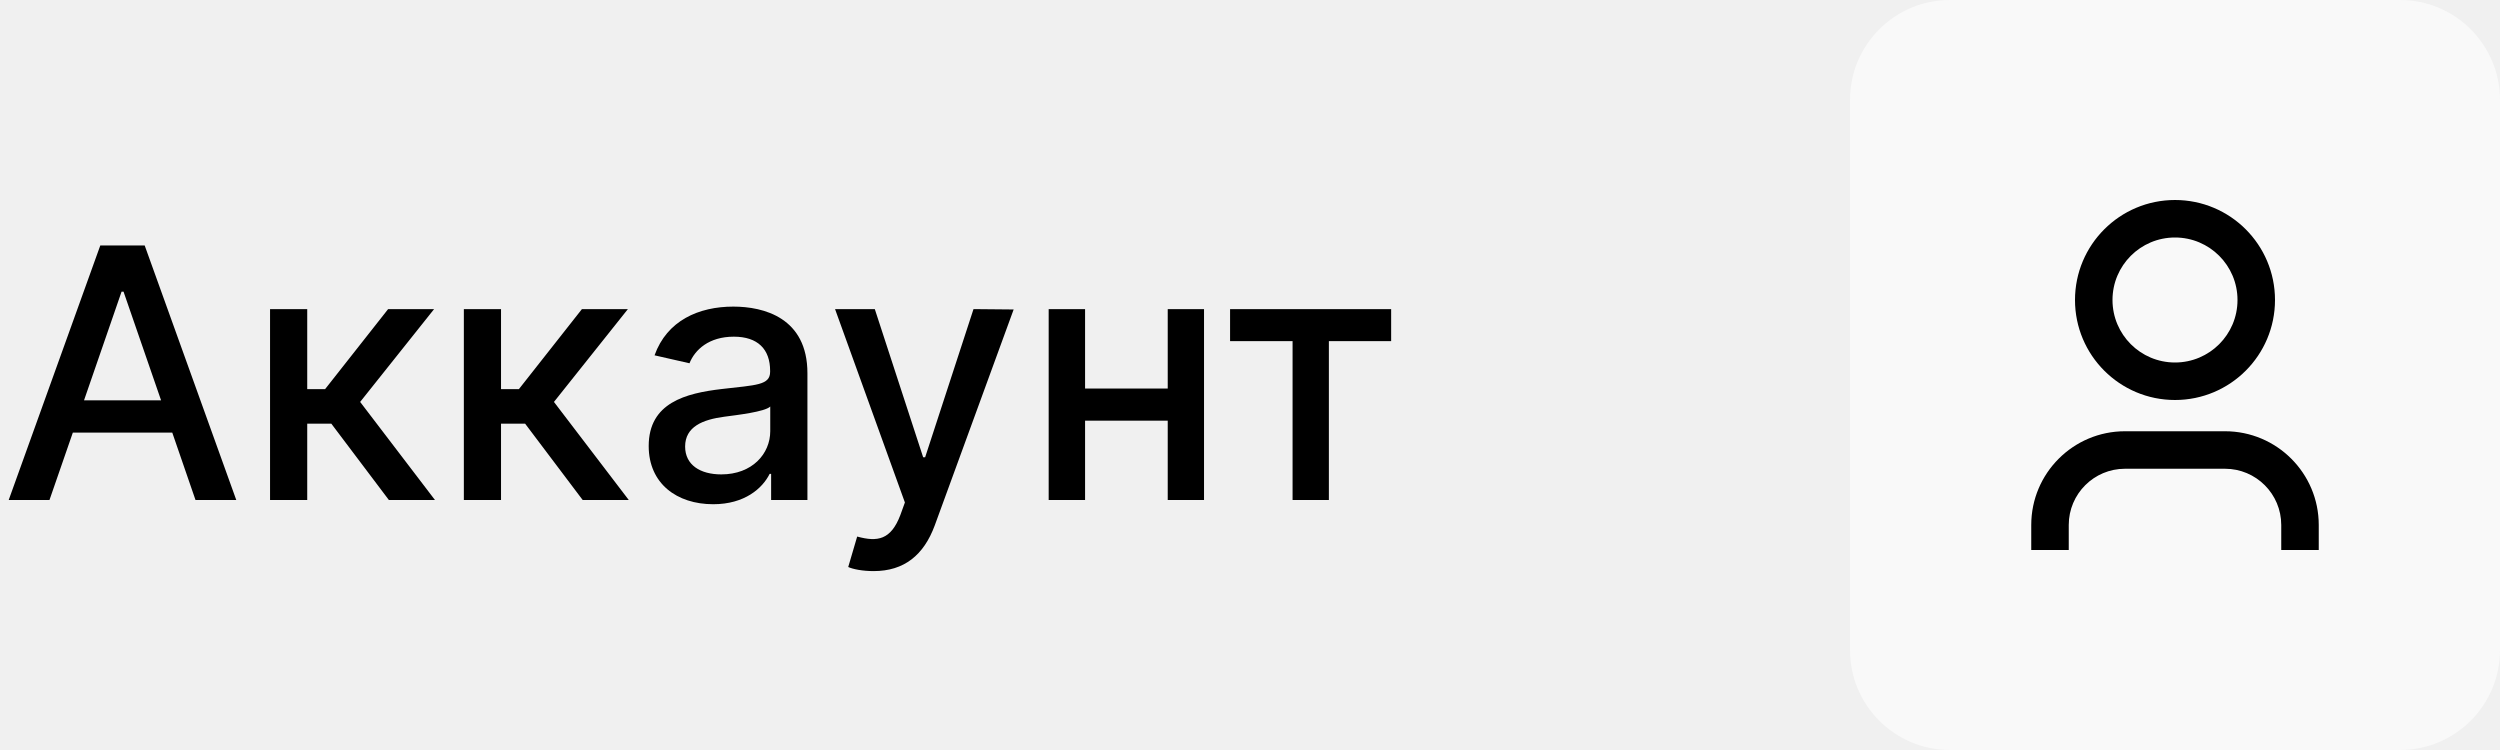
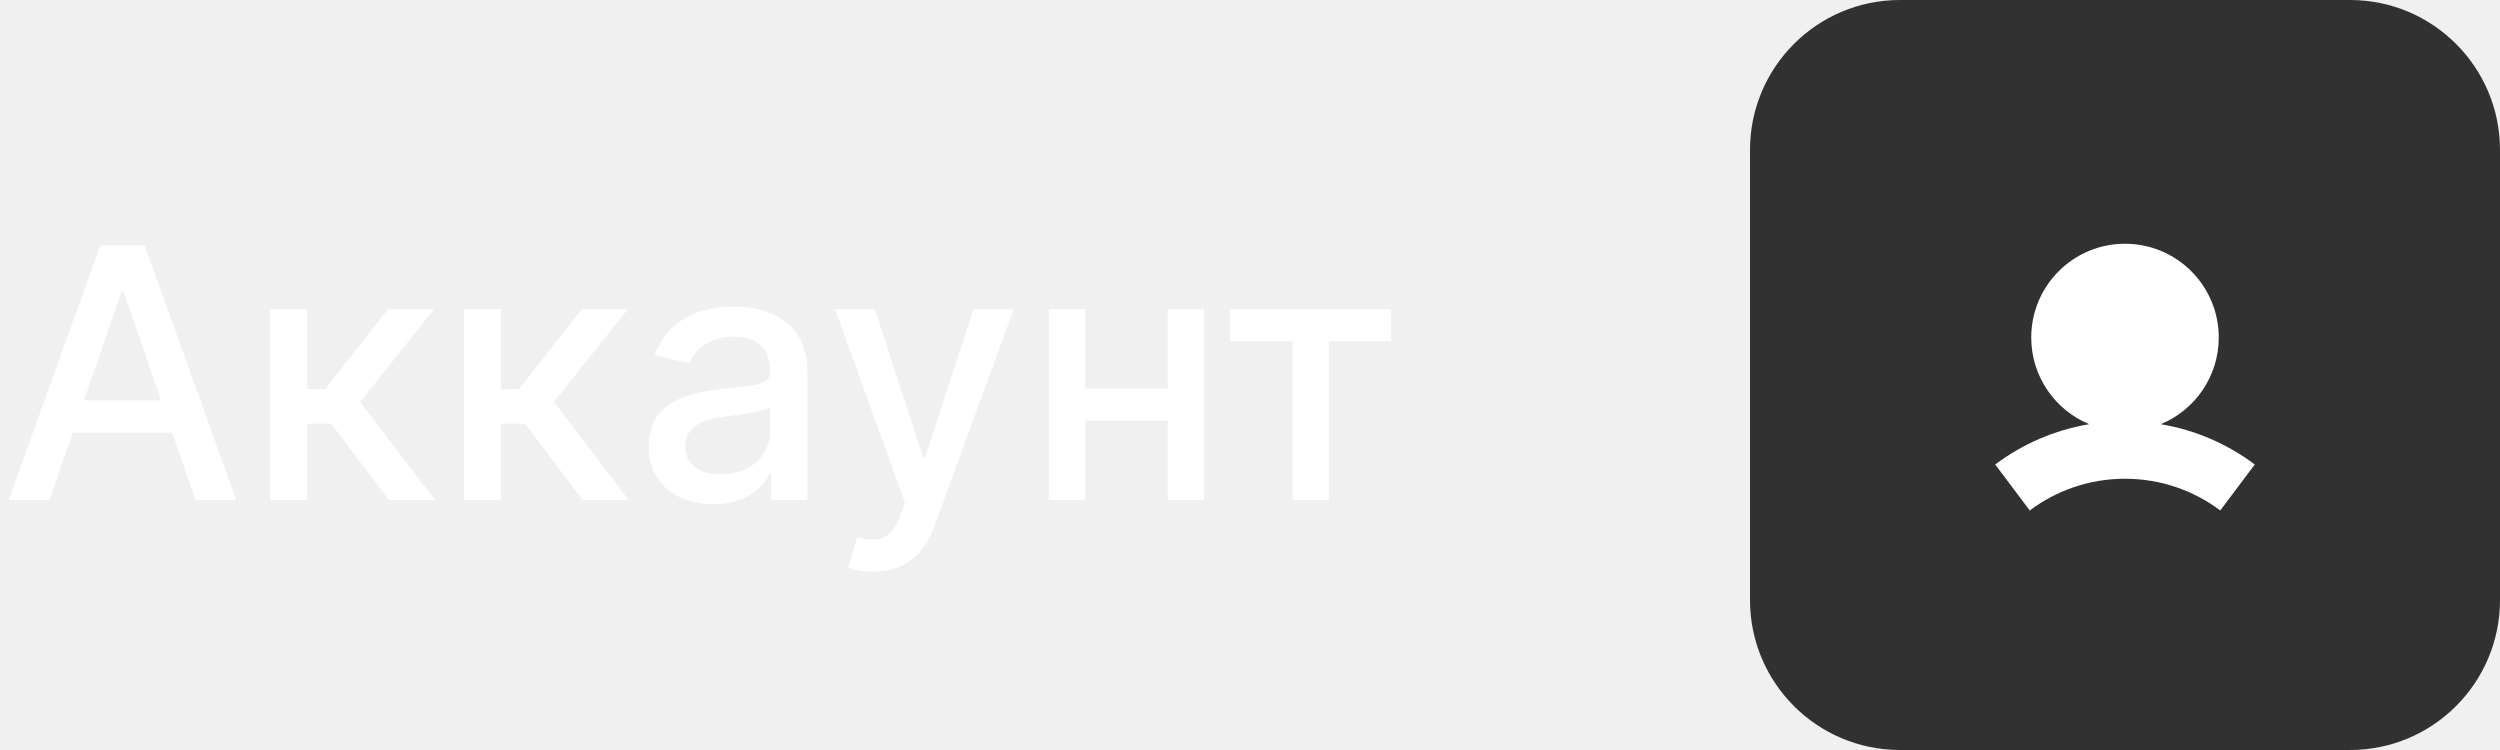
<svg xmlns="http://www.w3.org/2000/svg" width="100" height="30" viewBox="0 0 100 30" fill="none">
-   <path d="M1.979 20L2.913 17.305H6.891L7.82 20H9.451L5.787 9.818H4.012L0.348 20H1.979ZM3.361 16.013L4.862 11.668H4.942L6.443 16.013H3.361ZM10.802 20H12.289V16.947H13.253L15.555 20H17.399L14.406 16.077L17.364 12.364H15.525L13.004 15.565H12.289V12.364H10.802V20ZM18.554 20H20.041V16.947H21.005L23.307 20H25.151L22.158 16.077L25.116 12.364H23.277L20.756 15.565H20.041V12.364H18.554V20ZM28.528 20.169C29.791 20.169 30.502 19.528 30.785 18.956H30.845V20H32.297V14.929C32.297 12.707 30.547 12.264 29.334 12.264C27.951 12.264 26.679 12.821 26.182 14.213L27.579 14.531C27.797 13.989 28.354 13.467 29.354 13.467C30.313 13.467 30.805 13.97 30.805 14.835V14.869C30.805 15.411 30.248 15.401 28.876 15.56C27.43 15.729 25.948 16.107 25.948 17.842C25.948 19.344 27.076 20.169 28.528 20.169ZM28.851 18.976C28.011 18.976 27.405 18.598 27.405 17.862C27.405 17.067 28.111 16.783 28.971 16.669C29.453 16.604 30.596 16.475 30.81 16.261V17.246C30.81 18.151 30.089 18.976 28.851 18.976ZM34.943 22.844C36.171 22.844 36.951 22.202 37.389 21.019L40.546 12.379L38.94 12.364L37.006 18.29H36.926L34.992 12.364H33.402L36.196 20.099L36.012 20.607C35.634 21.596 35.102 21.685 34.287 21.462L33.929 22.68C34.108 22.764 34.495 22.844 34.943 22.844ZM43.403 12.364H41.947V20H43.403V16.828H46.709V20H48.161V12.364H46.709V15.54H43.403V12.364ZM49.203 13.646H51.703V20H53.155V13.646H55.646V12.364H49.203V13.646Z" fill="black" />
-   <rect x="74" width="26" height="30" rx="4" fill="#F9F9F9" />
-   <path fill-rule="evenodd" clip-rule="evenodd" d="M89.5 12C89.5 13.381 88.381 14.5 87 14.5C85.619 14.5 84.5 13.381 84.5 12C84.5 10.619 85.619 9.5 87 9.5C88.381 9.5 89.5 10.619 89.5 12ZM91 12C91 14.209 89.209 16 87 16C84.791 16 83 14.209 83 12C83 9.791 84.791 8 87 8C89.209 8 91 9.791 91 12ZM85 17.25C82.929 17.25 81.25 18.929 81.25 21V22H82.75V21C82.75 19.757 83.757 18.75 85 18.75H89C90.243 18.75 91.25 19.757 91.25 21V22H92.75V21C92.75 18.929 91.071 17.25 89 17.25H85Z" fill="black" />
+   <path d="M1.979 20L2.913 17.305H6.891L7.82 20H9.451L5.787 9.818H4.012L0.348 20H1.979ZM3.361 16.013L4.862 11.668H4.942L6.443 16.013H3.361ZM10.802 20H12.289V16.947H13.253L15.555 20H17.399L14.406 16.077L17.364 12.364H15.525L13.004 15.565H12.289V12.364H10.802V20ZM18.554 20H20.041V16.947H21.005L23.307 20H25.151L22.158 16.077L25.116 12.364H23.277L20.756 15.565H20.041V12.364H18.554V20ZM28.528 20.169C29.791 20.169 30.502 19.528 30.785 18.956H30.845V20H32.297V14.929C32.297 12.707 30.547 12.264 29.334 12.264C27.951 12.264 26.679 12.821 26.182 14.213L27.579 14.531C27.797 13.989 28.354 13.467 29.354 13.467C30.313 13.467 30.805 13.97 30.805 14.835V14.869C30.805 15.411 30.248 15.401 28.876 15.56C27.43 15.729 25.948 16.107 25.948 17.842C25.948 19.344 27.076 20.169 28.528 20.169ZM28.851 18.976C28.011 18.976 27.405 18.598 27.405 17.862C27.405 17.067 28.111 16.783 28.971 16.669C29.453 16.604 30.596 16.475 30.81 16.261V17.246C30.81 18.151 30.089 18.976 28.851 18.976ZM34.943 22.864C36.171 22.864 36.946 22.222 37.389 21.019L40.546 12.379L38.94 12.364L37.006 18.29H36.926L34.992 12.364H33.402L36.196 20.099L36.012 20.607C35.634 21.621 35.102 21.705 34.287 21.482L33.929 22.7C34.108 22.779 34.495 22.864 34.943 22.864ZM43.403 12.364H41.947V20H43.403V16.828H46.709V20H48.161V12.364H46.709V15.54H43.403V12.364ZM49.203 13.646H51.703V20H53.155V13.646H55.646V12.364H49.203V13.646Z" fill="white" />
+   <rect x="70" width="30" height="30" rx="6" fill="#313131" />
+   <path fill-rule="evenodd" clip-rule="evenodd" d="M86.43 16.968C87.792 16.405 88.75 15.065 88.75 13.5C88.75 11.429 87.071 9.75 85 9.75C82.929 9.75 81.25 11.429 81.25 13.5C81.25 15.065 82.208 16.405 83.569 16.968C82.175 17.2 80.892 17.766 79.808 18.58L81.19 20.419C82.251 19.622 83.569 19.15 85 19.15C86.431 19.15 87.749 19.622 88.81 20.419L90.191 18.58C89.107 17.766 87.825 17.2 86.43 16.968Z" fill="white" />
</svg>
